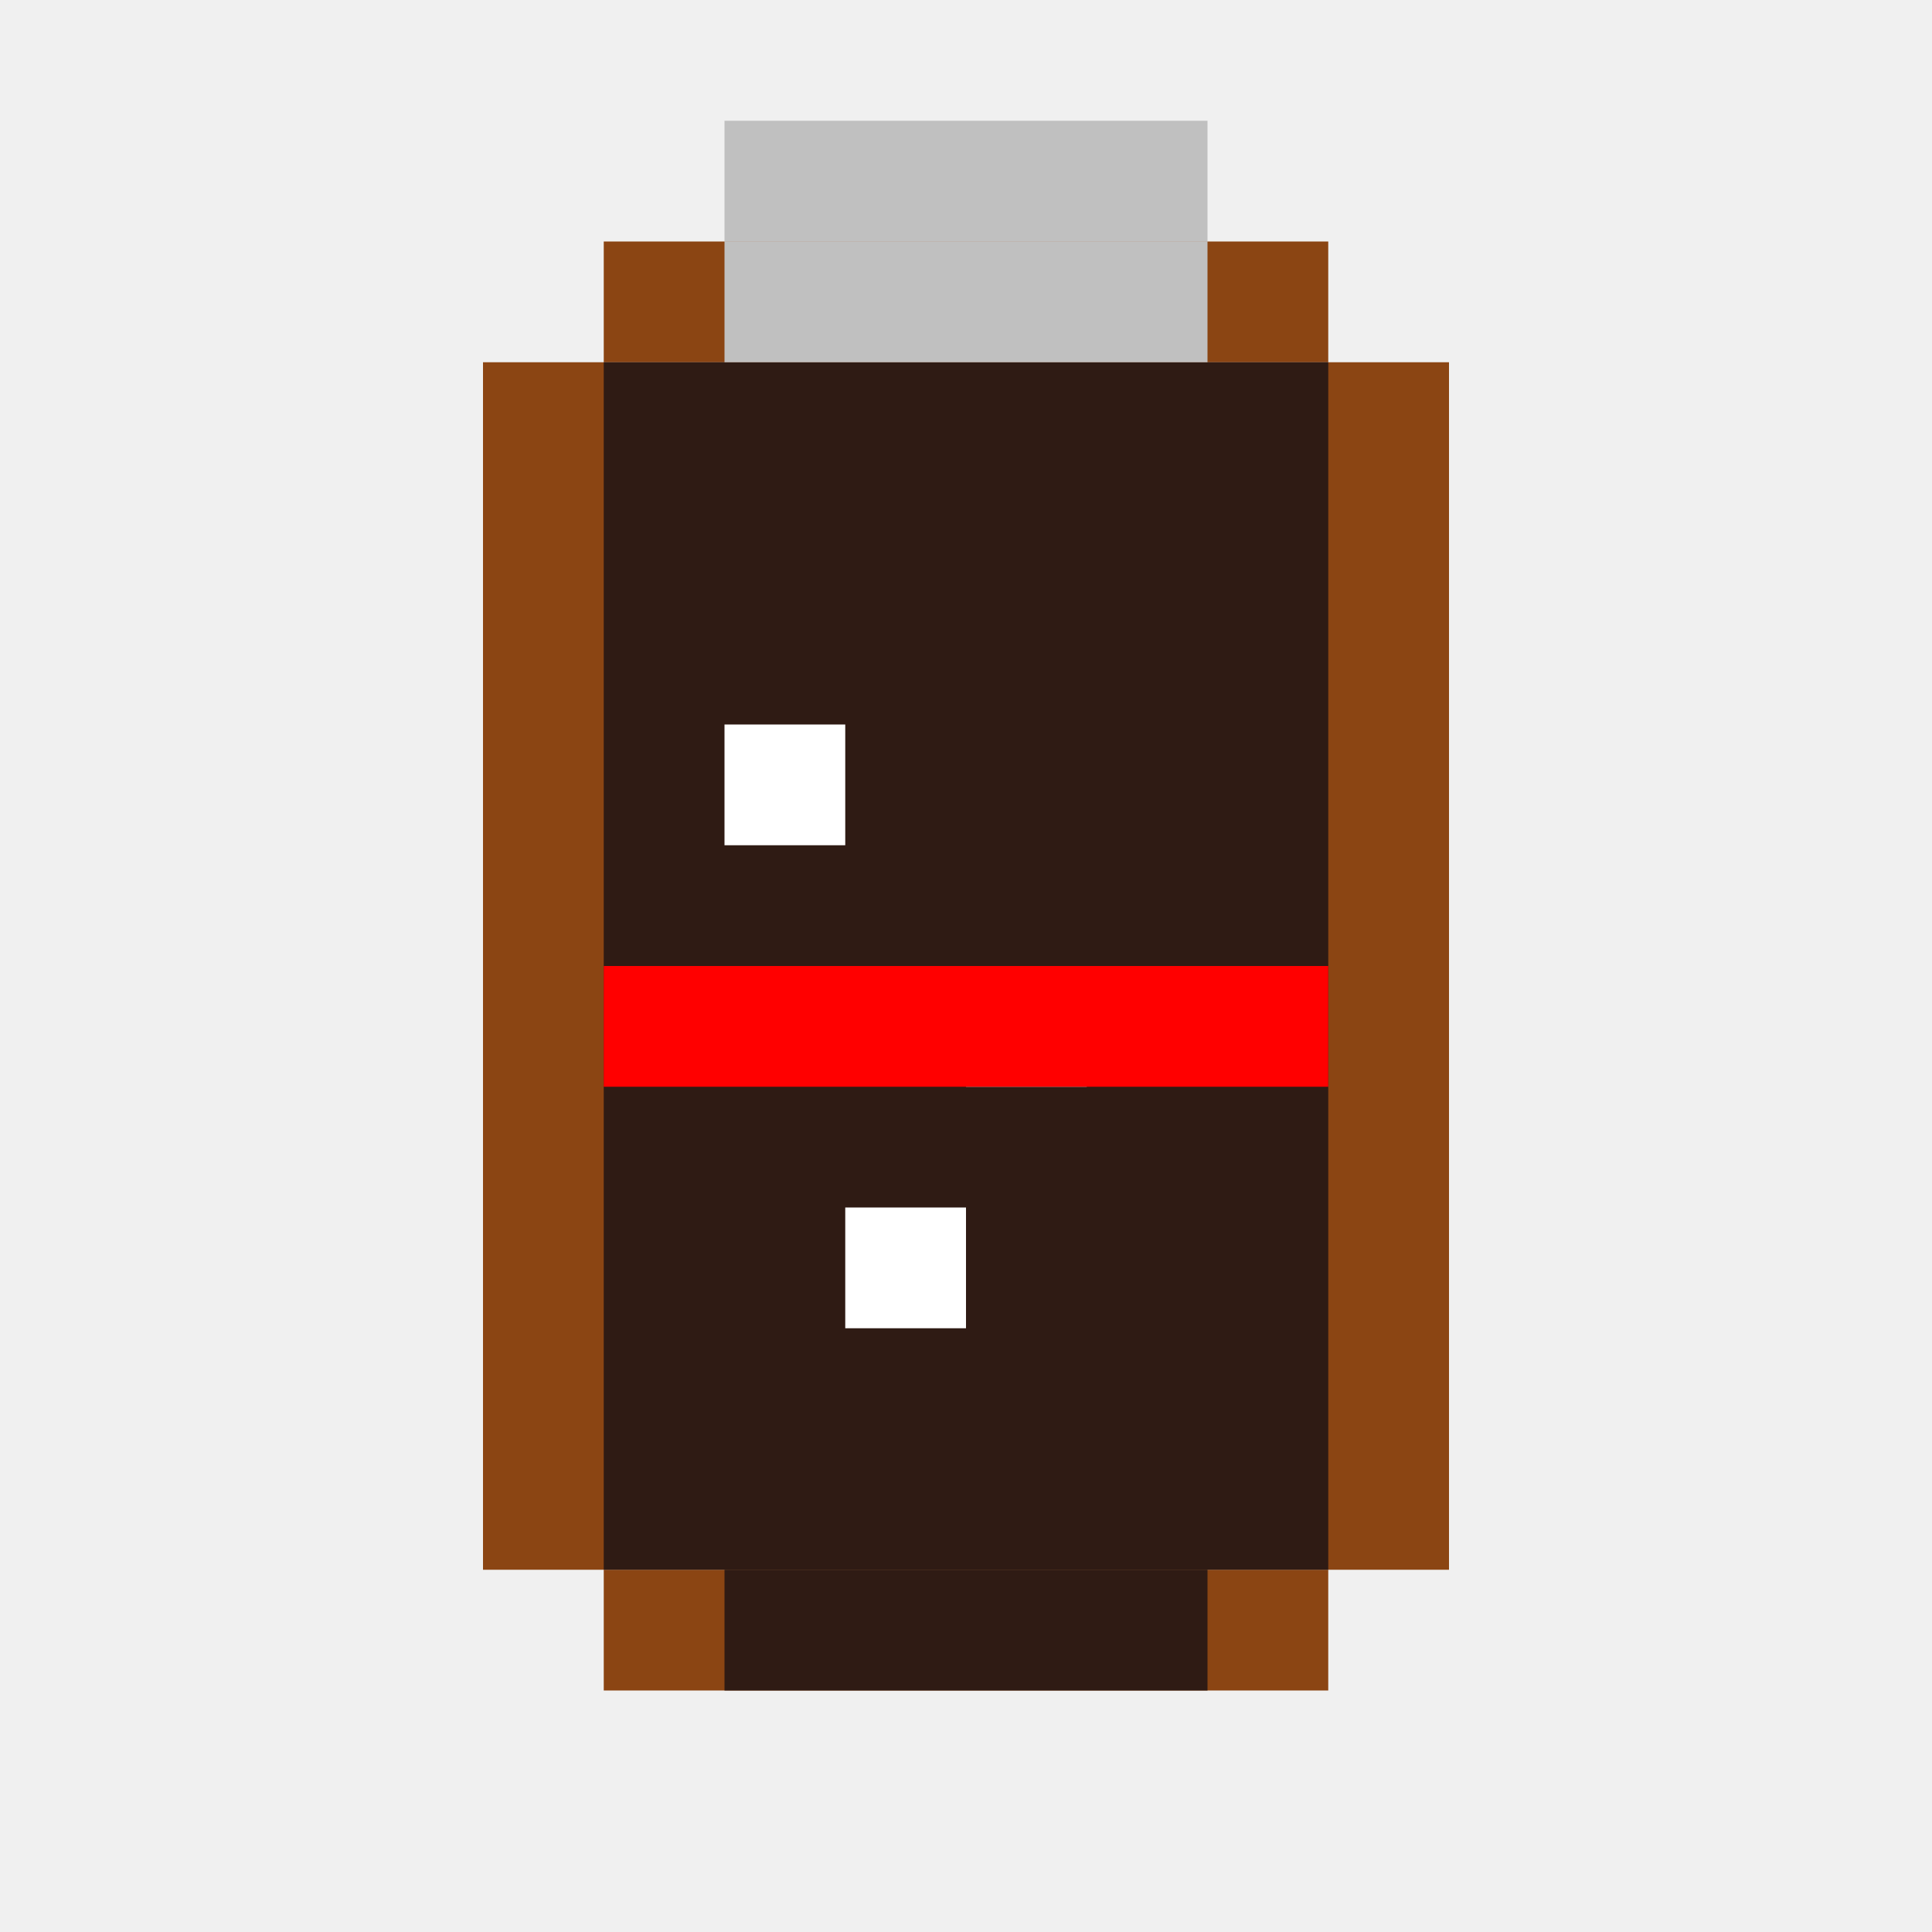
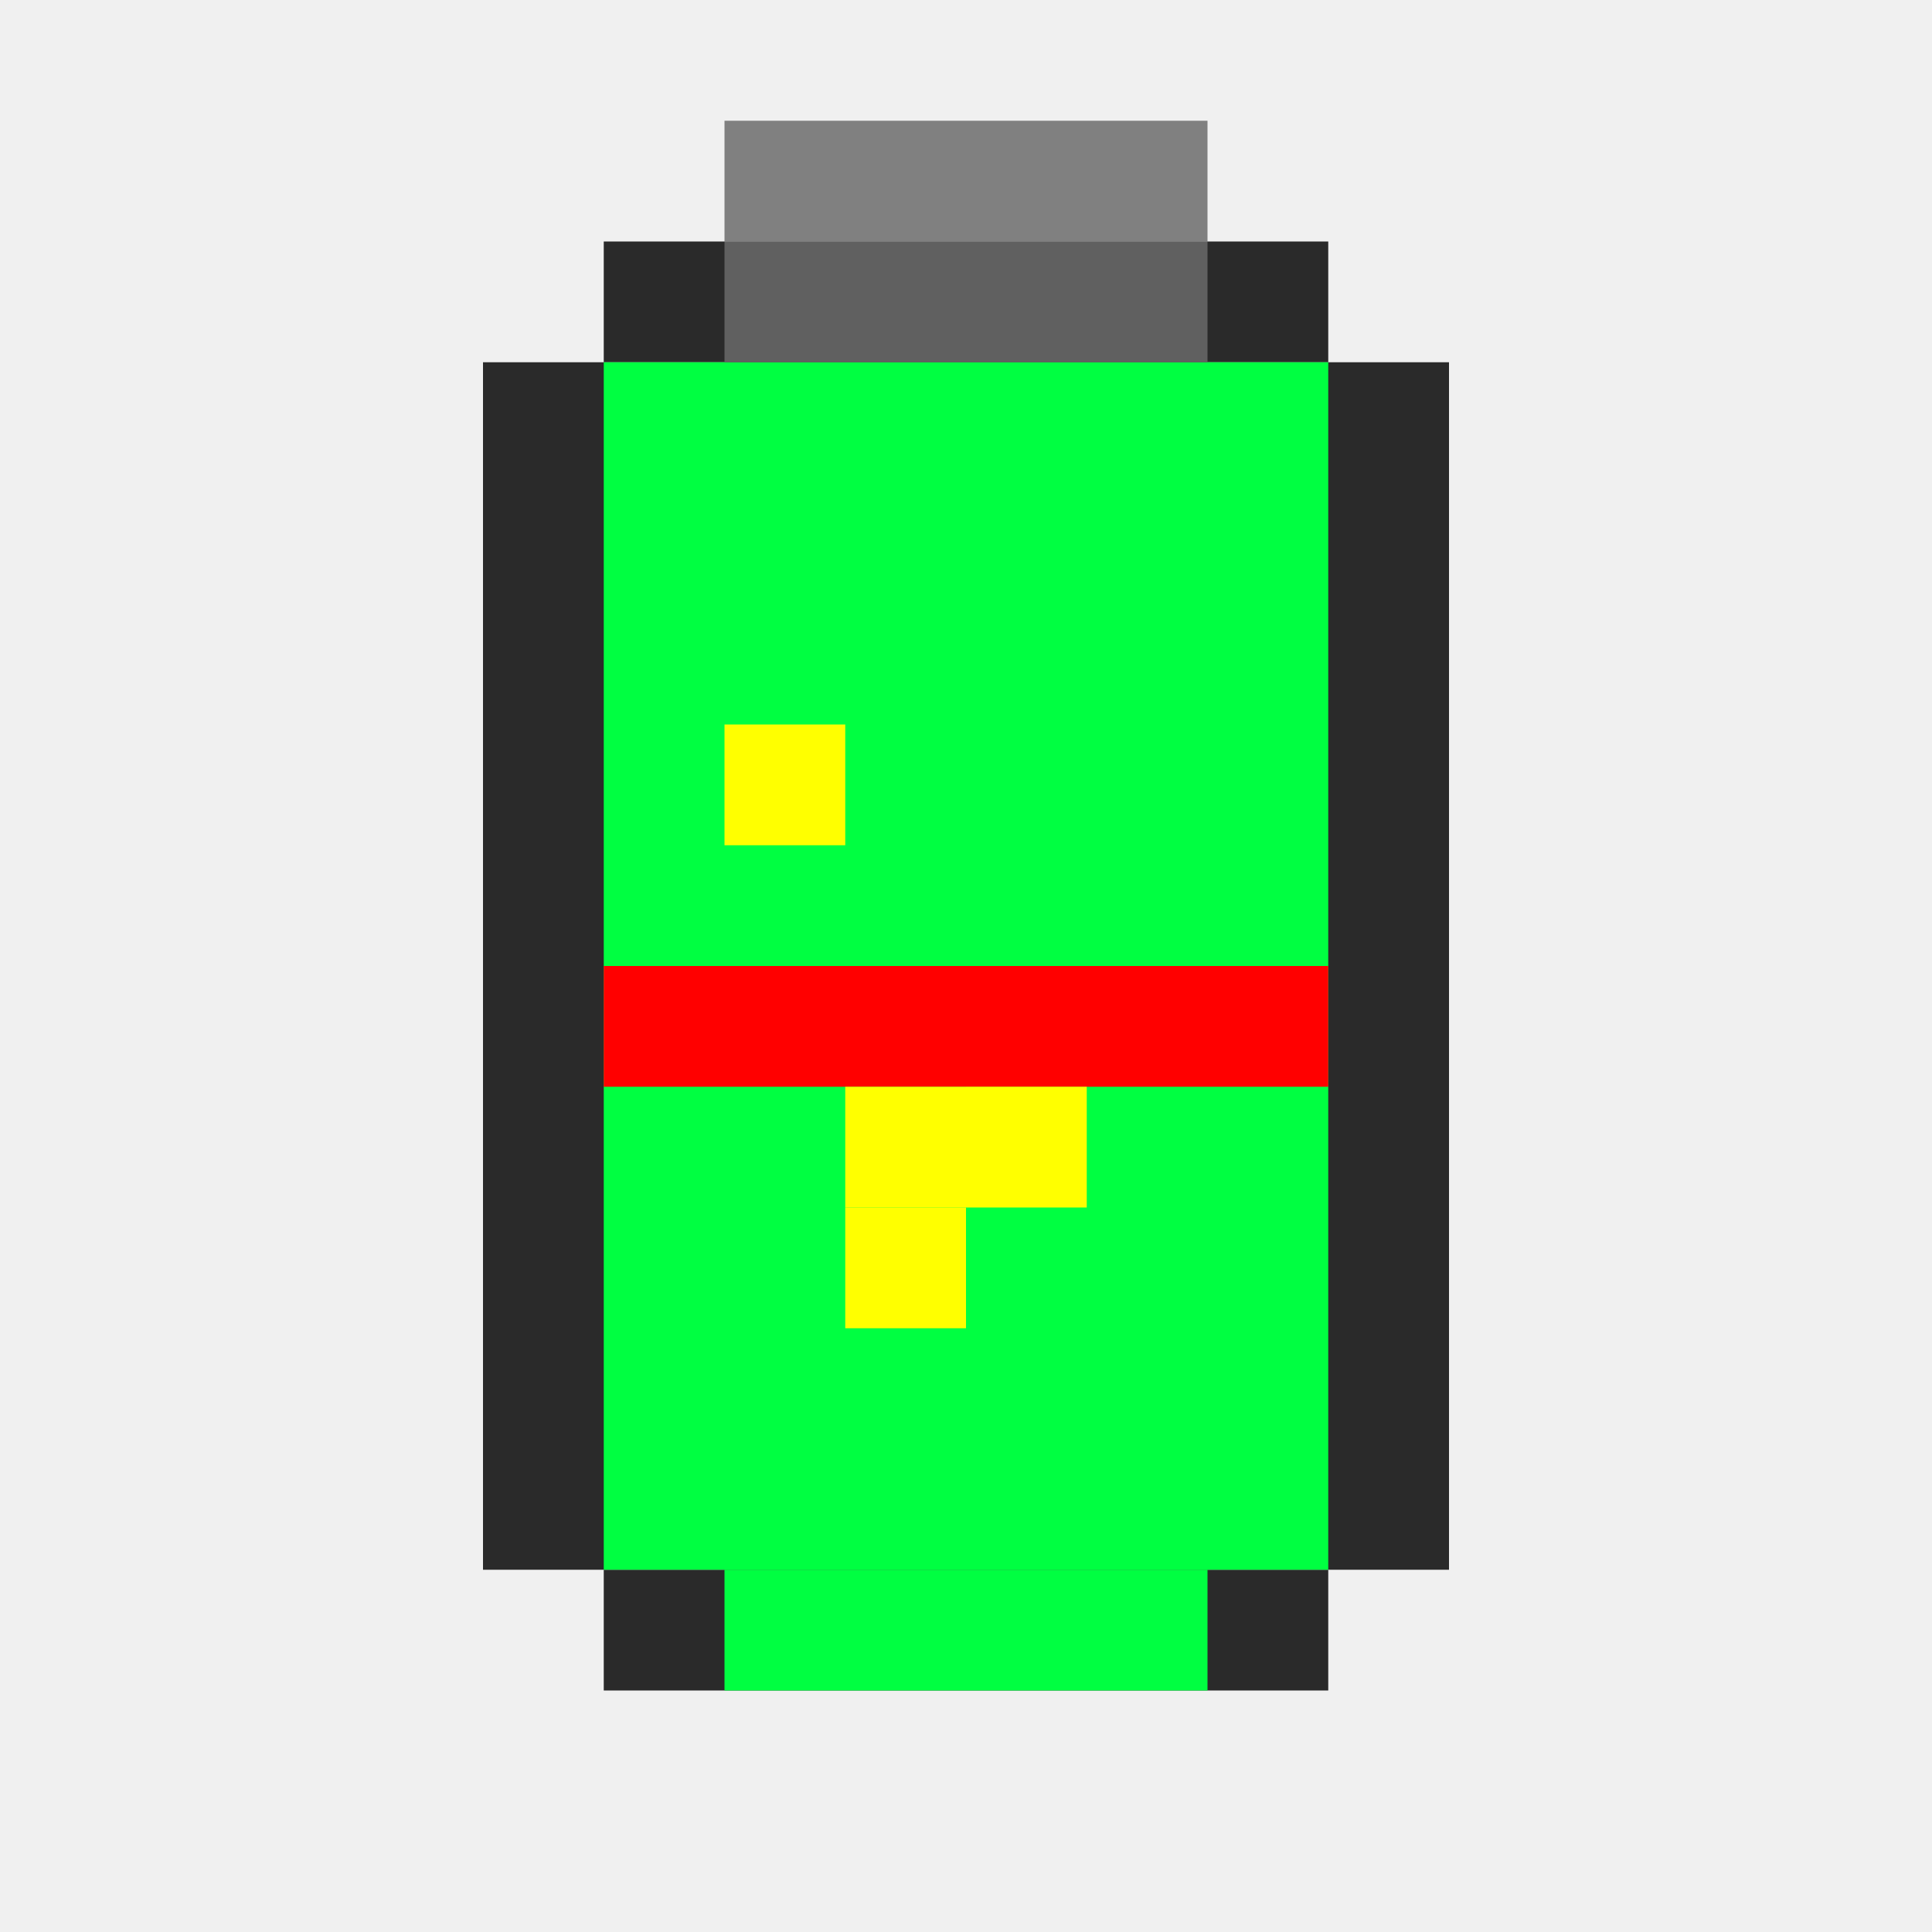
<svg xmlns="http://www.w3.org/2000/svg" width="16" height="16" viewBox="0 0 16 16">
-   <rect x="5" y="2" width="6" height="1" fill="#8B4513" />
-   <rect x="4" y="3" width="8" height="1" fill="#8B4513" />
-   <rect x="4" y="4" width="8" height="9" fill="#8B4513" />
-   <rect x="5" y="13" width="6" height="1" fill="#8B4513" />
-   <rect x="5" y="3" width="6" height="1" fill="#2F1B14" />
-   <rect x="5" y="4" width="6" height="9" fill="#2F1B14" />
-   <rect x="6" y="13" width="4" height="1" fill="#2F1B14" />
-   <rect x="6" y="6" width="1" height="1" fill="#FFFFFF" />
-   <rect x="8" y="8" width="1" height="1" fill="#FFFFFF" />
-   <rect x="7" y="10" width="1" height="1" fill="#FFFFFF" />
-   <rect x="6" y="2" width="4" height="1" fill="#C0C0C0" />
-   <rect x="6" y="1" width="4" height="1" fill="#C0C0C0" />
+   <rect x="5" y="2" width="6" height="1" fill="#2A2A2A" />
+   <rect x="4" y="3" width="8" height="1" fill="#2A2A2A" />
+   <rect x="4" y="4" width="8" height="9" fill="#2A2A2A" />
+   <rect x="5" y="13" width="6" height="1" fill="#2A2A2A" />
+   <rect x="5" y="3" width="6" height="1" fill="#00FF41" />
+   <rect x="5" y="4" width="6" height="9" fill="#00FF41" />
+   <rect x="6" y="13" width="4" height="1" fill="#00FF41" />
+   <rect x="6" y="6" width="1" height="1" fill="#FFFF00" />
+   <rect x="8" y="8" width="1" height="1" fill="#FFFF00" />
+   <rect x="7" y="10" width="1" height="1" fill="#FFFF00" />
+   <rect x="6" y="2" width="4" height="1" fill="#606060" />
+   <rect x="6" y="1" width="4" height="1" fill="#808080" />
  <rect x="5" y="8" width="6" height="1" fill="#FF0000" />
+   <rect x="7" y="9" width="2" height="1" fill="#FFFF00" />
</svg>
